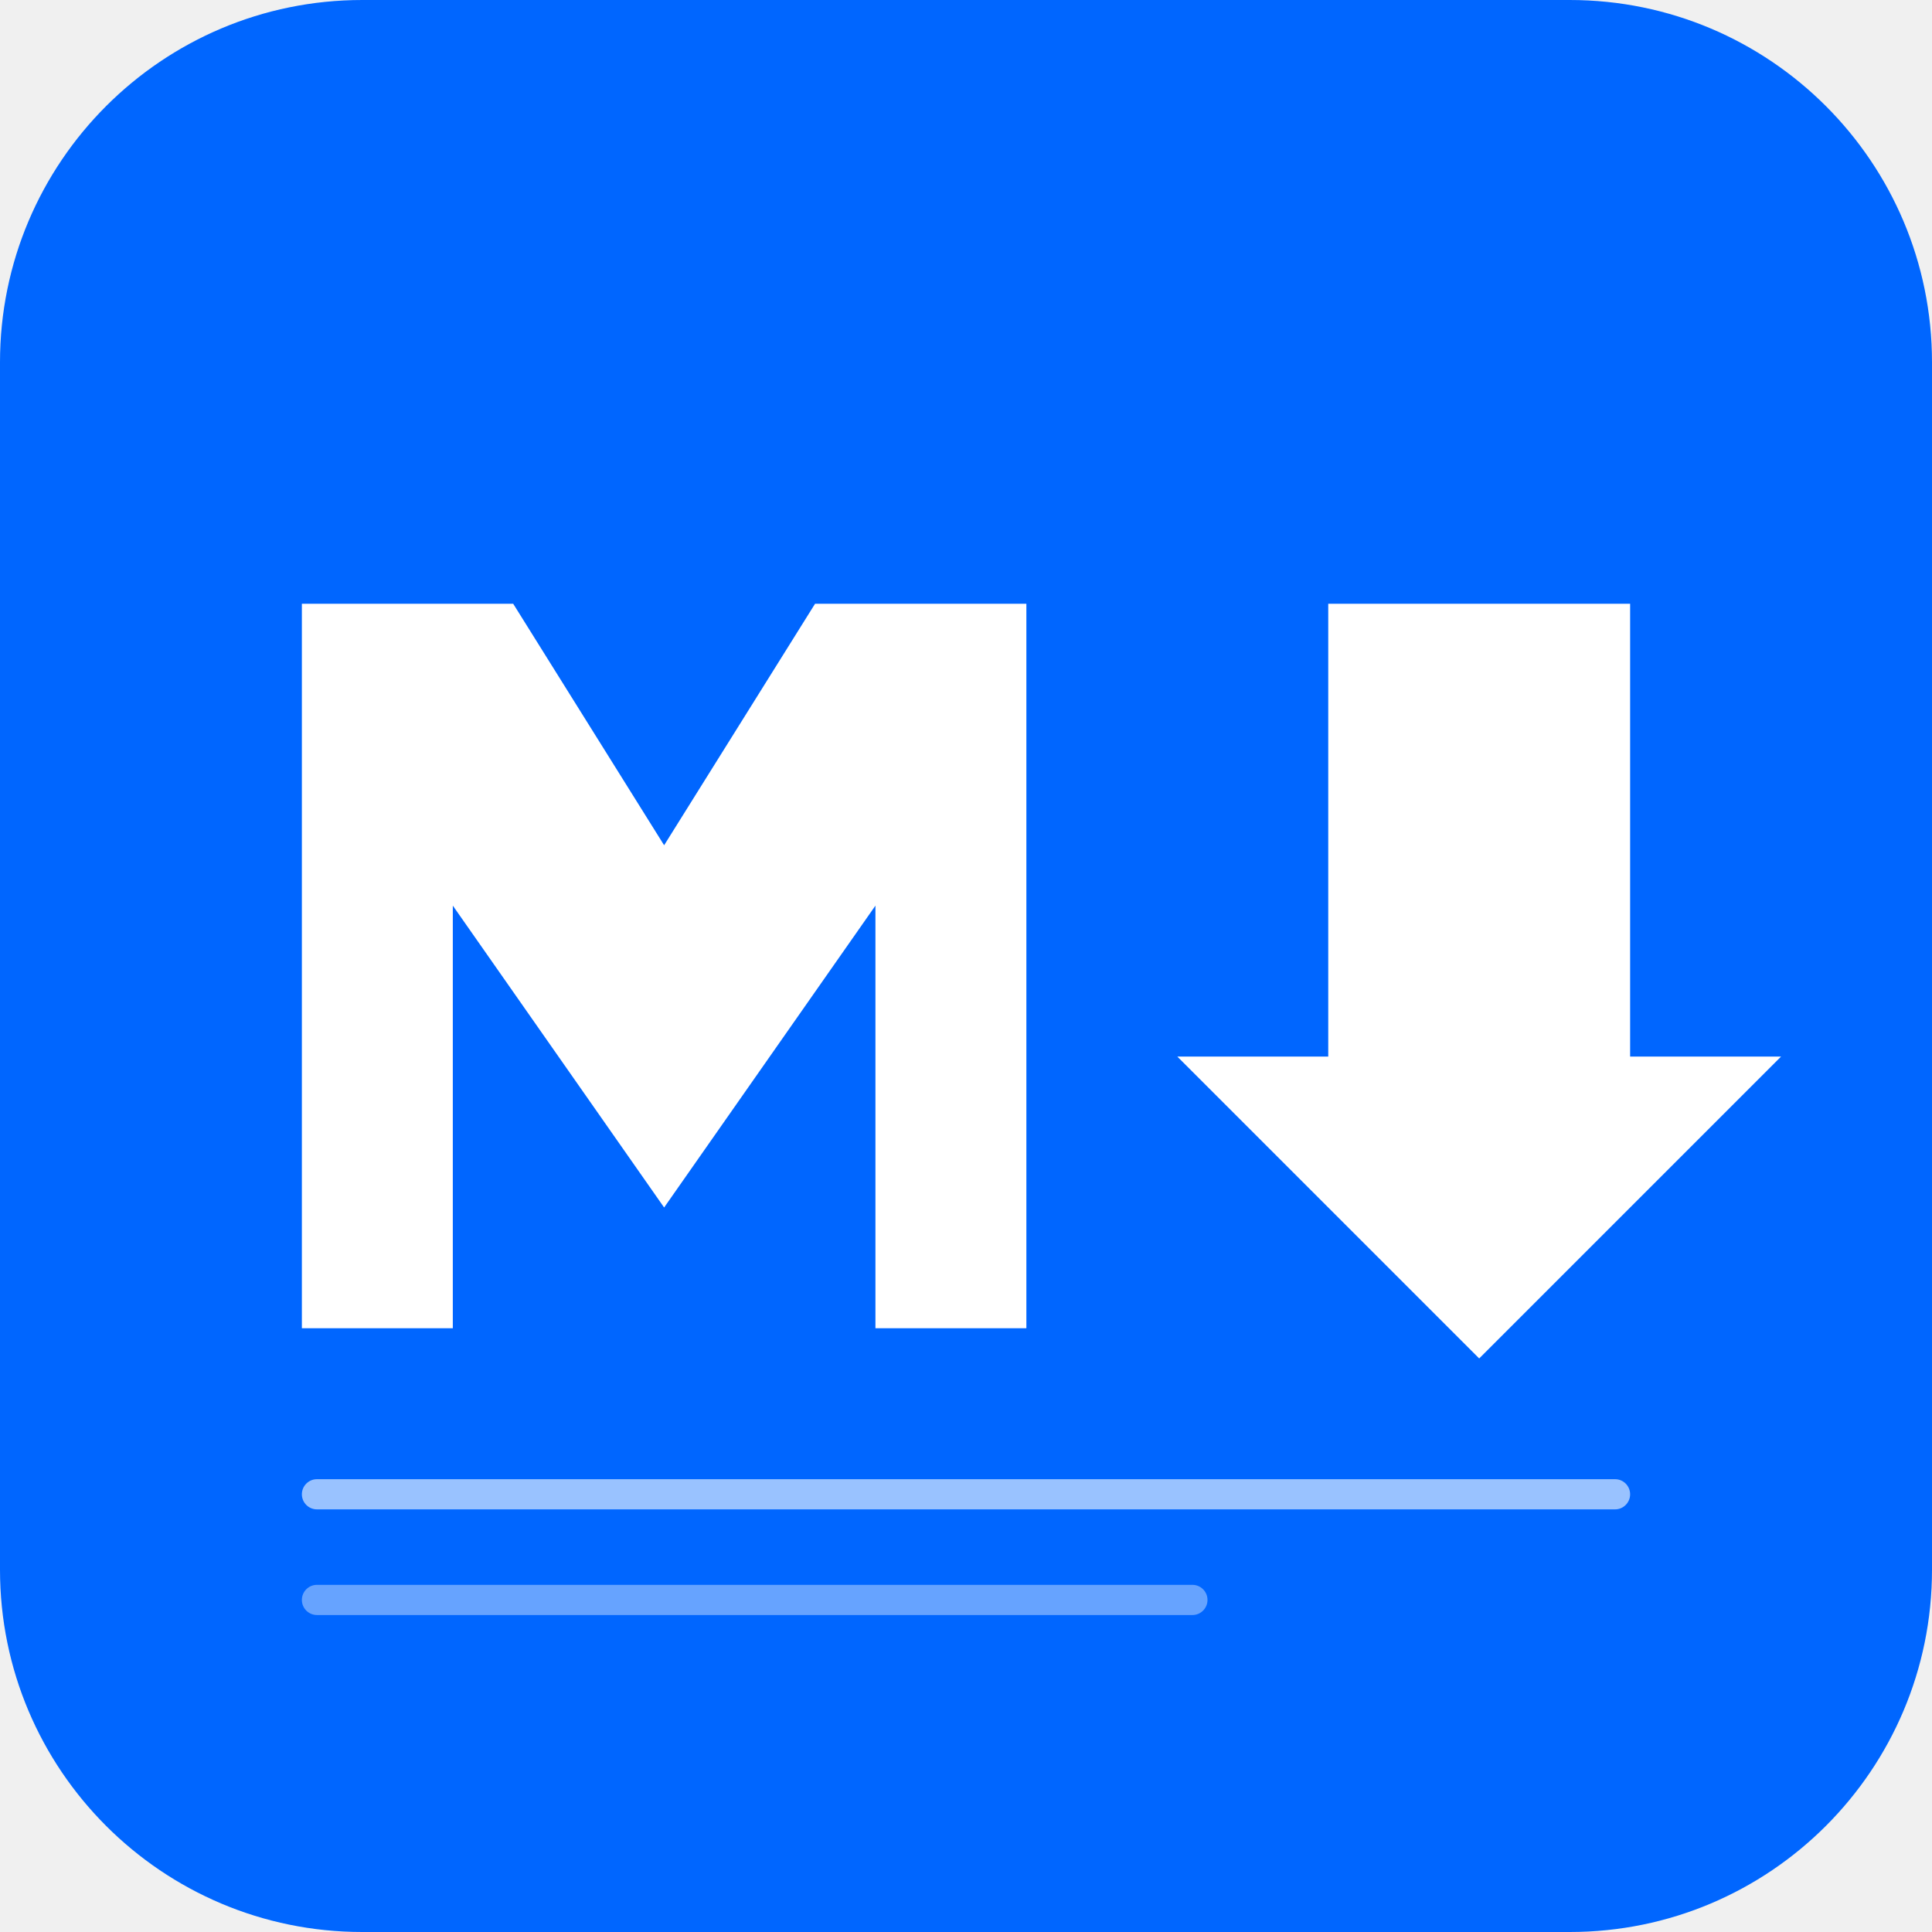
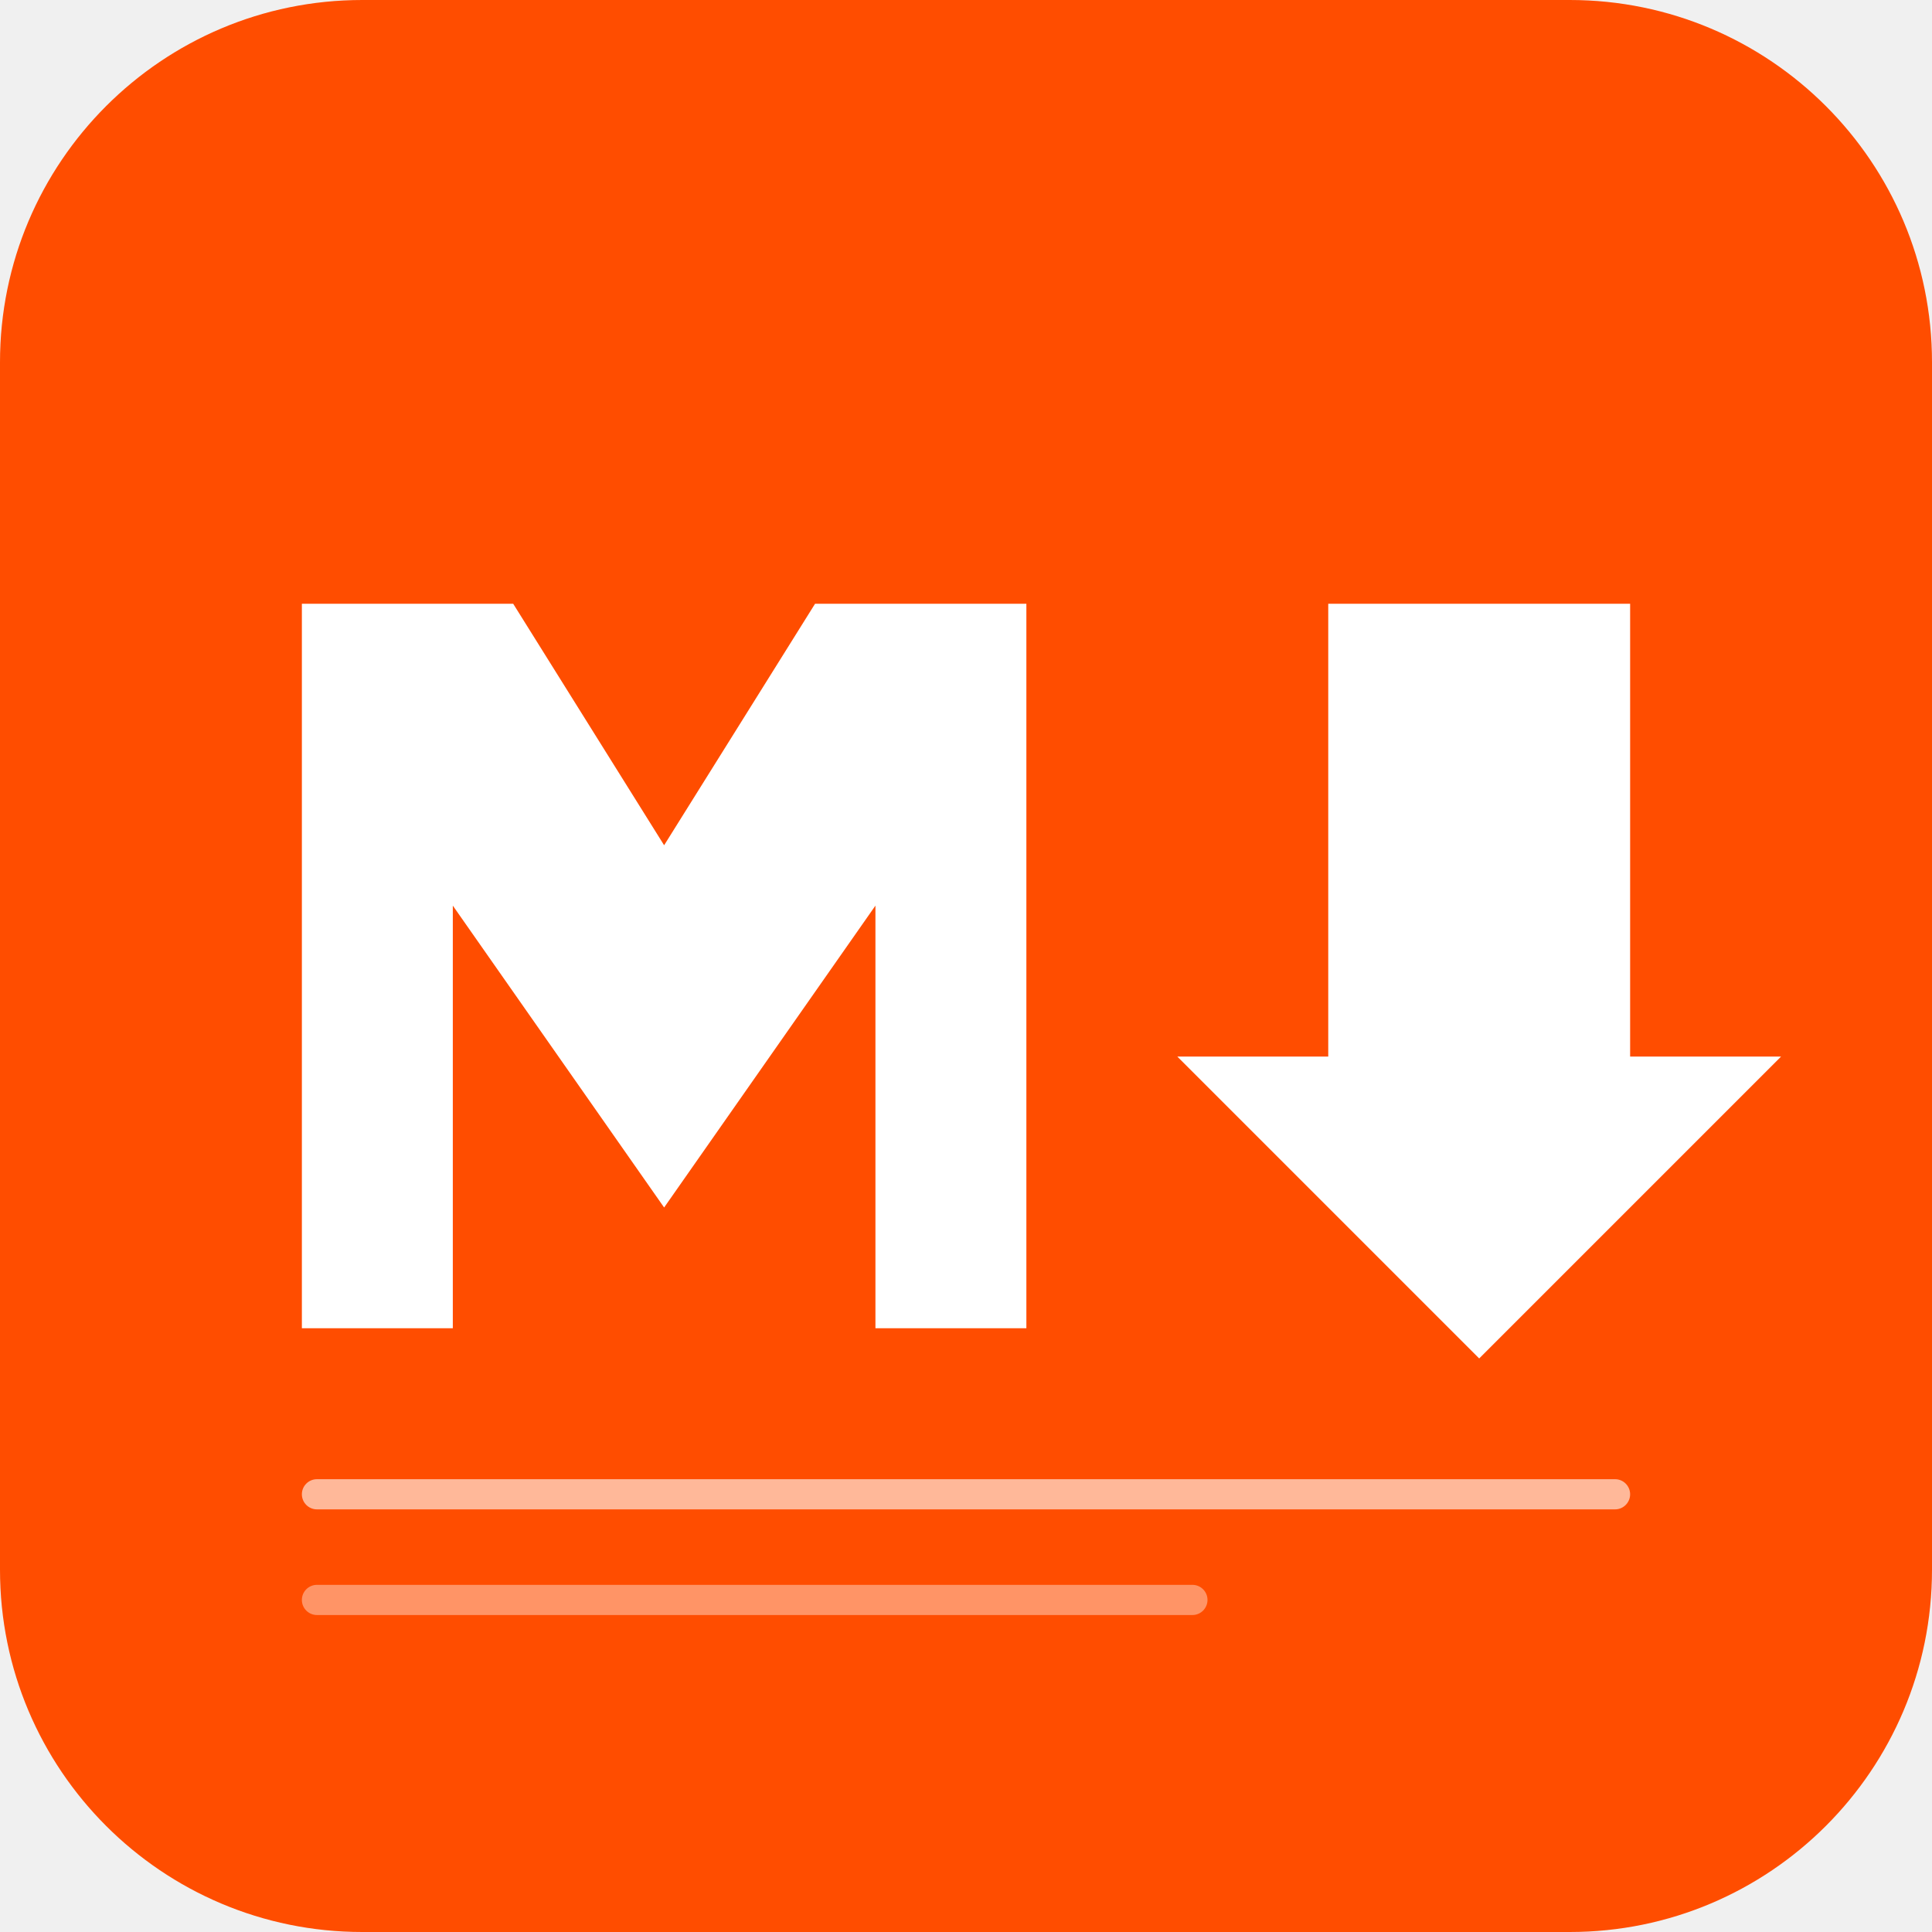
<svg xmlns="http://www.w3.org/2000/svg" viewBox="0 0 256 256" width="256" height="256">
-   <rect width="256" height="256" rx="48" fill="#0066FF" />
+   <rect width="256" height="256" rx="48" fill="#ff4d00" />
  <g fill="white">
    <path d="M40 80 L40 176 L60 176 L60 120 L88 160 L116 120 L116 176 L136 176 L136 80 L108 80 L88 112 L68 80 Z" />
    <path d="M176 80 L176 140 L156 140 L196 180 L236 140 L216 140 L216 80 Z" />
  </g>
  <rect x="40" y="196" width="176" height="4" rx="2" fill="white" opacity="0.6" />
  <rect x="40" y="210" width="120" height="4" rx="2" fill="white" opacity="0.4" />
</svg>
